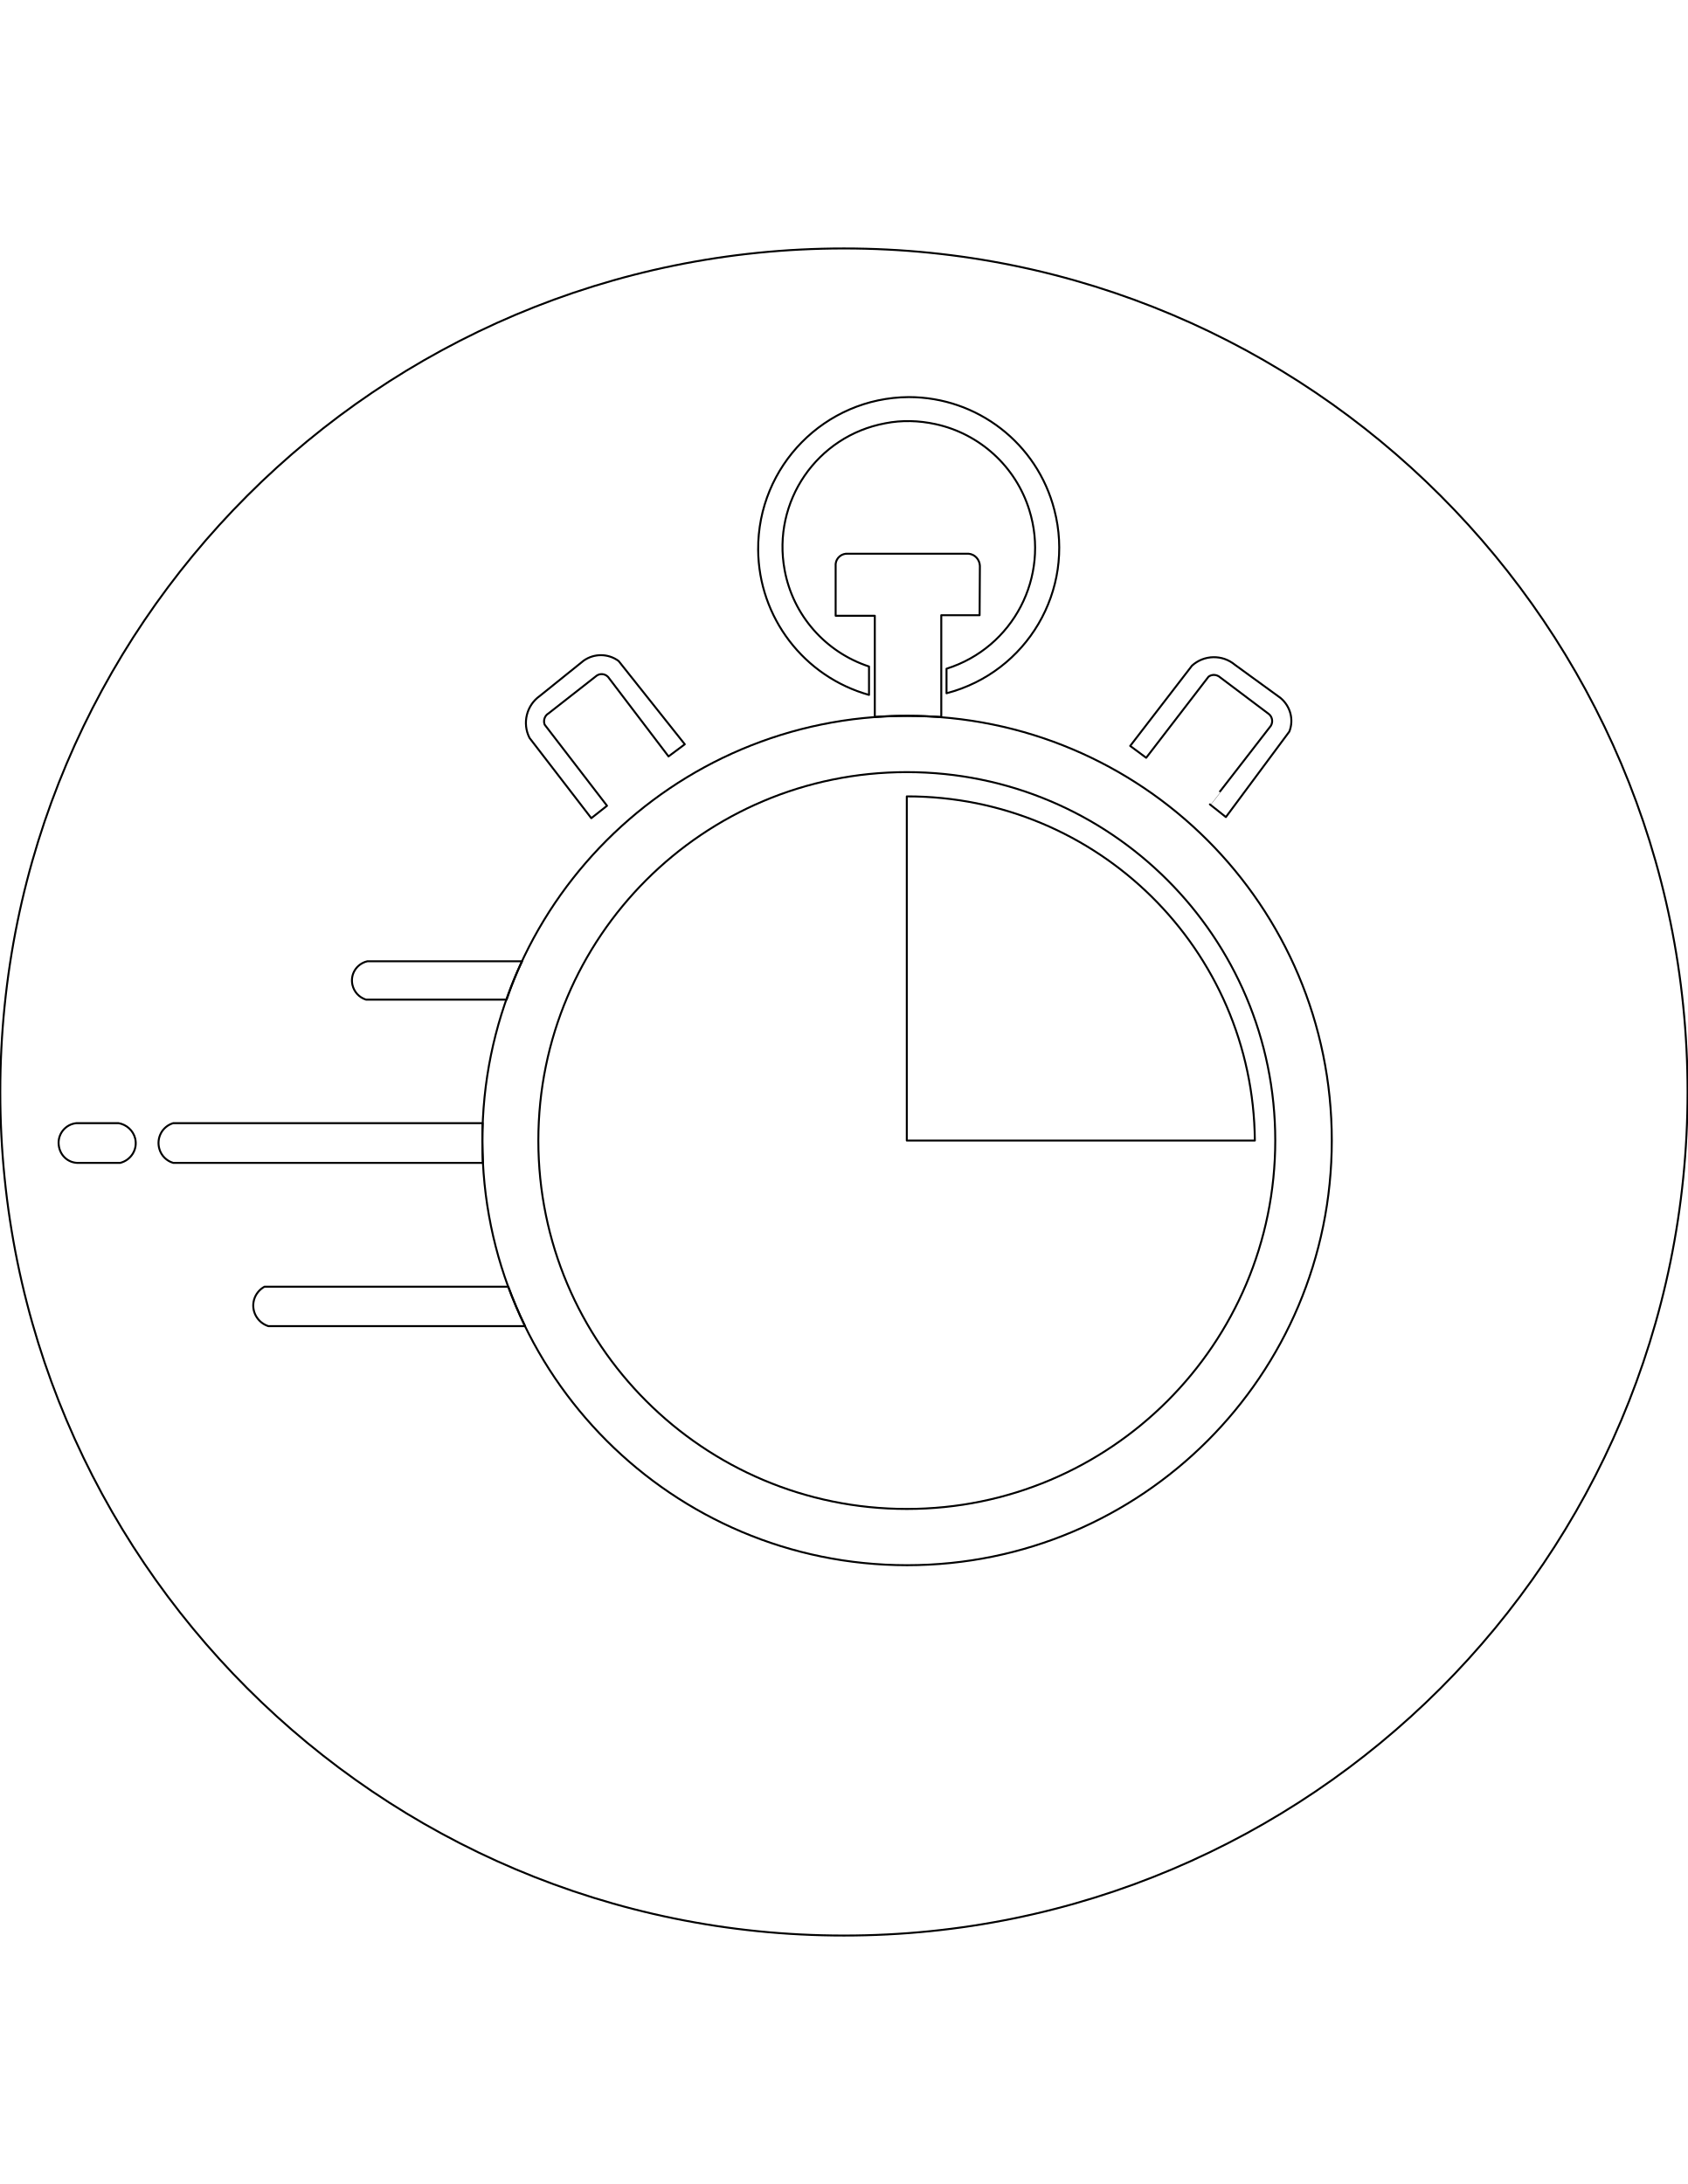
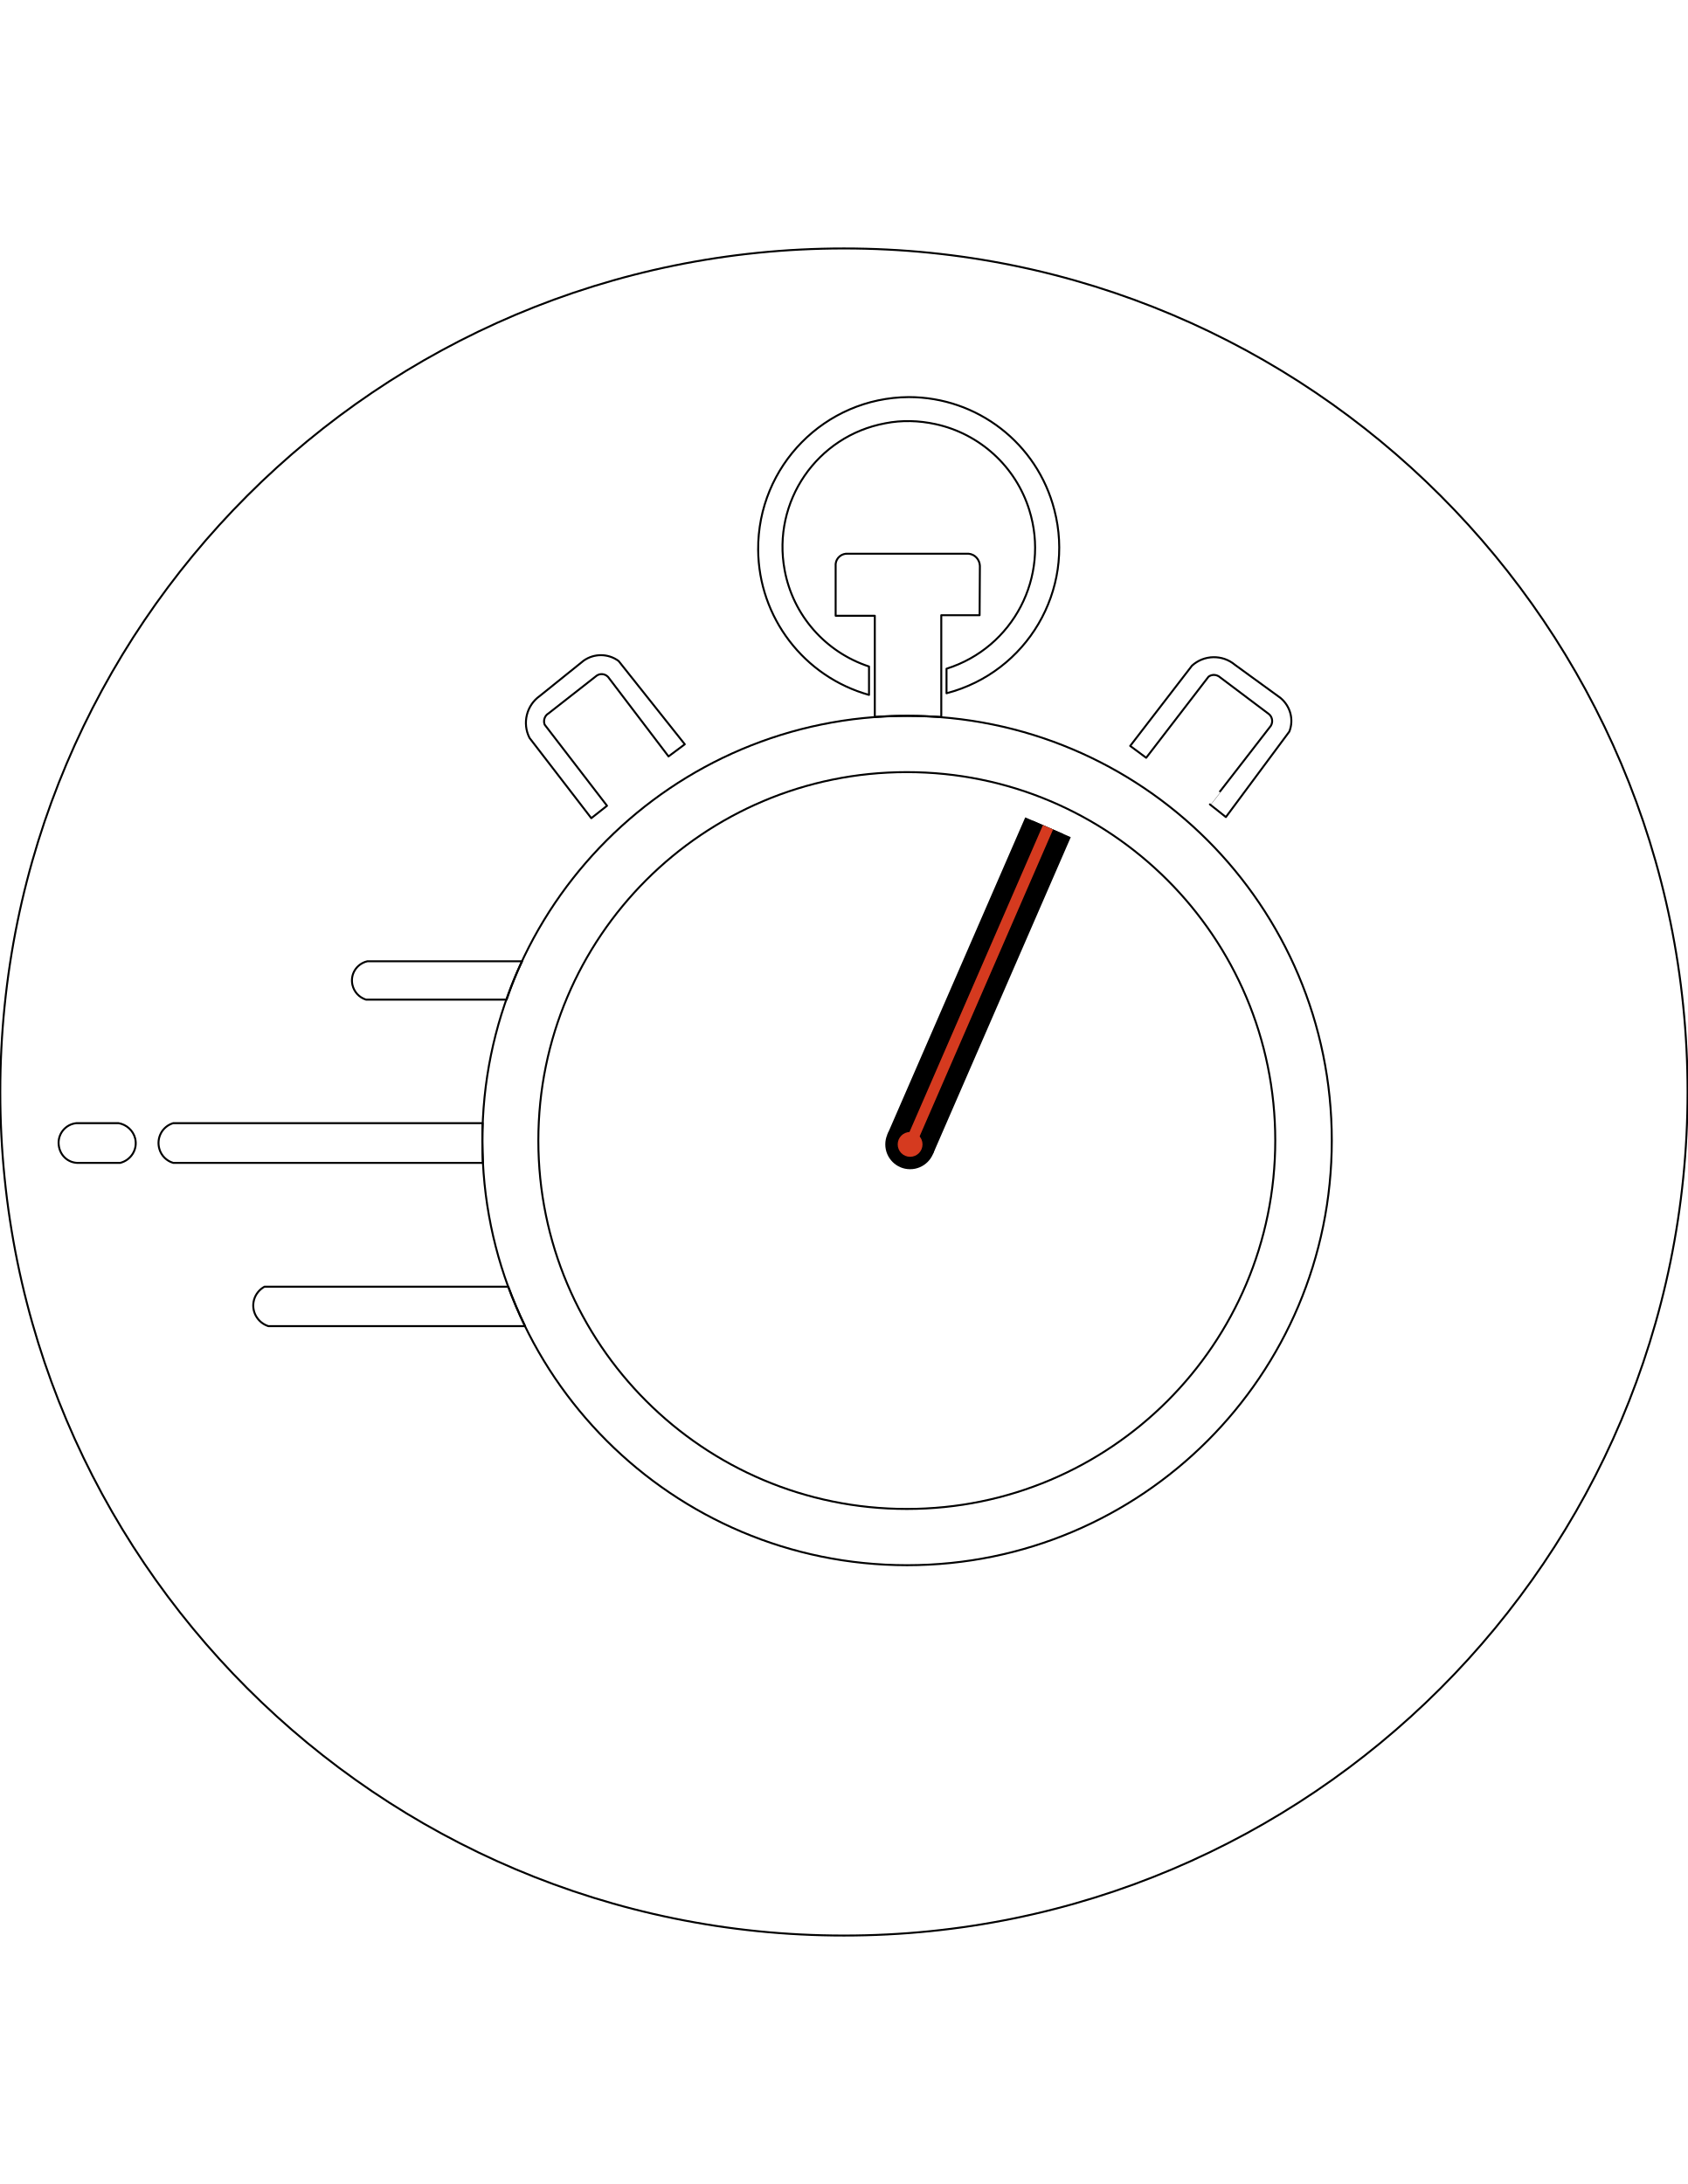
- <svg xmlns="http://www.w3.org/2000/svg" version="1.1" x="0px" y="0px" viewBox="0 0 612 792" style="enable-background:new 0 0 612 792;" xml:space="preserve">
+ <svg xmlns="http://www.w3.org/2000/svg" xmlns:xlink="http://www.w3.org/1999/xlink" version="1.1" x="0px" y="0px" viewBox="0 0 612 792" style="enable-background:new 0 0 612 792;" xml:space="preserve">
  <style type="text/css">
	.st0{fill:none;stroke:#000000;stroke-width:0.709;stroke-linecap:round;stroke-linejoin:round;stroke-miterlimit:10;}
- 
- 	.gear {
- 		animation: rotation 2s infinite linear;
- 	    transform-origin: 50% 50%;
- 	}
- 
- 	@keyframes rotation {
- 	    from {transform: rotate(0deg);}
- 	    to   {transform: rotate(359deg);}
- 	}
- 
</style>
-   <g id="Tempo">
-     <g id="LWPOLYLINE">
-       <path id="test" class="st0 gear" d="M328.8,288.8v124.8h126.2C454.4,344.4,398,288.7,328.8,288.8z">
- 		</path>
-     </g>
-   </g>
  <g id="Circulo_3">
    <g id="CIRCLE">
      <path class="st0" d="M195.2,413.6c0-73.8,59.8-133.6,133.6-133.6s133.6,59.8,133.6,133.6s-59.8,133.6-133.6,133.6    S195.2,487.4,195.2,413.6L195.2,413.6z" />
    </g>
  </g>
  <g id="Circulo_2">
    <g id="CIRCLE_1_">
      <path class="st0" d="M174.9,413.6c0-85,68.9-154,154-154s154,68.9,154,154s-68.9,154-154,154S174.9,498.6,174.9,413.6L174.9,413.6    z" />
    </g>
  </g>
  <g id="Reta_2">
-     <g id="LWPOLYLINE_1_">
+     <g id="LWPOLYLINE">
      <path class="st0" d="M175,407.3H62.8c-4,1.2-6.2,5.4-5,9.4c0.7,2.4,2.6,4.3,5,5h112.3C174.9,416.9,174.8,412.1,175,407.3z" />
    </g>
  </g>
  <g id="Reta_1">
-     <g id="LWPOLYLINE_2_">
-       <path class="st0" d="M189.3,348.6h-56.1c-3.9,0.9-6.3,4.7-5.4,8.6c0.6,2.5,2.4,4.5,4.9,5.3c0,0,51,0,51,0    C185.3,357.8,187.1,353.2,189.3,348.6z" />
+     <g id="LWPOLYLINE_1_">
+       <path class="st0" d="M189.3,348.6h-56.1c-3.9,0.9-6.3,4.7-5.4,8.6c0.6,2.5,2.4,4.5,4.9,5.3h51    C185.3,357.8,187.1,353.2,189.3,348.6z" />
    </g>
  </g>
  <g id="Reta_4">
-     <g id="LWPOLYLINE_3_">
+     <g id="LWPOLYLINE_2_">
      <path class="st0" d="M43,407.3H27.7c-4,0.4-6.9,4-6.4,8c0.4,3.5,3.1,6.2,6.6,6.4c0,0,15.7,0,15.7,0c3.9-1,6.4-4.9,5.4-8.9    C48.3,410,45.9,407.8,43,407.3z" />
    </g>
  </g>
  <g id="Reta_3">
-     <g id="LWPOLYLINE_4_">
-       <path class="st0" d="M184.3,466.6H95.9c-3.8,2.1-5.2,6.8-3.1,10.6c1,1.8,2.6,3.1,4.5,3.7h93.1    C188.1,476.2,186.1,471.4,184.3,466.6z" />
+     <g id="LWPOLYLINE_3_">
+       <path class="st0" d="M184.3,466.6H95.9c-3.8,2.1-5.2,6.8-3.1,10.6c1,1.8,2.6,3.1,4.5,3.7c0,0,93.1,0,93.1,0    C188.1,476.2,186.1,471.4,184.3,466.6z" />
    </g>
  </g>
  <g id="Trava">
-     <g id="LWPOLYLINE_5_">
-       <path class="st0" d="M317.2,260v-36.7H303v-18c0-0.3,0-0.5,0-0.8c0.2-2.2,2.2-3.9,4.5-3.7h43.7c2.3,0.2,4,2.1,4.1,4.4l-0.1,17.9    h-13.9v36.9C333.2,259.5,325.2,259.4,317.2,260z" />
+     <g id="LWPOLYLINE_4_">
+       <path class="st0" d="M317.2,260v-36.7H303v-18c0-0.3,0-0.5,0-0.8c0.2-2.2,2.2-3.9,4.5-3.7c0,0,43.7,0,43.7,0    c2.3,0.2,4,2.1,4.1,4.4l-0.1,17.9h-13.9v36.9C333.2,259.5,325.2,259.4,317.2,260z" />
    </g>
  </g>
  <g id="Botão_2">
-     <g id="LWPOLYLINE_6_">
-       <path class="st0" d="M460.8,263.2c0.9-1.5,0.5-3.4-0.9-4.4c0,0-17.4-13.1-17.4-13.1c-1.2-1.1-3-1.3-4.3-0.3l-22.6,29.4l-5.8-4.3    c0,0,22.4-29.1,22.4-29.1c4.4-4,11.1-4.1,15.6-0.3l16.5,12c3.6,3,4.9,7.9,3.2,12.2c0,0-23,31-23,31l-5.8-4.6    C438.7,291.8,460.8,263.2,460.8,263.2z" />
+     <g id="LWPOLYLINE_5_">
+       <path class="st0" d="M460.8,263.2c0.9-1.5,0.5-3.4-0.9-4.4c0,0-17.4-13.1-17.4-13.1c-1.2-1.1-3-1.3-4.3-0.3    c0,0-22.6,29.4-22.6,29.4l-5.8-4.3l22.4-29.1c4.4-4,11.1-4.1,15.6-0.3c0,0,16.5,12,16.5,12c3.6,3,4.9,7.9,3.2,12.2l-23,31    l-5.8-4.6C438.7,291.8,460.8,263.2,460.8,263.2z" />
    </g>
  </g>
  <g id="Botão_1">
-     <g id="LWPOLYLINE_7_">
-       <path class="st0" d="M220.5,245.5c-1.2-1.3-3.2-1.4-4.5-0.2l-17.1,13.4c-1.4,0.8-2,2.6-1.4,4.1l22.6,29.4c0,0-5.7,4.5-5.7,4.5    l-22.4-29.1c-2.7-5.3-1.1-11.8,3.7-15.2c0,0,15.9-12.8,15.9-12.8c3.8-2.7,8.9-2.7,12.7,0.1l24,30.2c0,0-5.9,4.4-5.9,4.4    L220.5,245.5z" />
+     <g id="LWPOLYLINE_6_">
+       <path class="st0" d="M220.5,245.5c-1.2-1.3-3.2-1.4-4.5-0.2l-17.1,13.4c-1.4,0.8-2,2.6-1.4,4.1l22.6,29.4l-5.7,4.5l-22.4-29.1    c-2.7-5.3-1.1-11.8,3.7-15.2l15.9-12.8c3.8-2.7,8.9-2.7,12.7,0.1l24,30.2l-5.9,4.4L220.5,245.5z" />
    </g>
  </g>
  <g id="Semi_circulo">
-     <g id="LWPOLYLINE_8_">
+     <g id="LWPOLYLINE_7_">
      <path class="st0" d="M339.2,153.8c16.1,3.5,29.1,15.4,34,31.1c7.6,24.2-5.8,50-30,57.6v8.9c29.2-7.6,46.7-37.4,39.1-66.5    c-6.2-24.1-27.9-40.9-52.8-40.9c-30.4,0.2-54.8,25-54.6,55.4c0.2,24.5,16.6,46,40.2,52.6v-10.3c-15.8-5.2-27.6-18.6-30.6-35    c-4.6-24.8,11.7-48.6,36.5-53.2C327,152.3,333.2,152.5,339.2,153.8z" />
    </g>
  </g>
  <g id="Circulo_1">
    <g id="CIRCLE_2_">
      <path class="st0" d="M0.1,396C0.1,227.1,137.1,90.1,306,90.1S611.9,227.1,611.9,396S474.9,701.9,306,701.9S0.1,564.9,0.1,396    L0.1,396z" />
    </g>
  </g>
+   <line class="iconic-clock-hour-hand" id="foo" fill="none" stroke="#000000" stroke-width="18" stroke-miterlimit="10" x1="330" y1="415" x2="380" y2="300" />
+   <line class="iconic-clock-minute-hand" id="iconic-anim-clock-minute-hand" fill="none" stroke="#000000" stroke-width="12" stroke-miterlimit="10" x1="330" y1="415" x2="380" y2="300" />
+   <circle class="iconic-clock-axis" cx="330" cy="415" r="9" />
+   <g class="iconic-clock-second-hand" id="iconic-anim-clock-second-hand">
+     <line class="iconic-clock-second-hand-arm" fill="none" stroke="#D53A1F" stroke-width="4" stroke-miterlimit="10" x1="330" y1="415" x2="380" y2="300" />
+     <circle class="iconic-clock-second-hand-axis" fill="#D53A1F" cx="330" cy="415" r="4.5" />
+   </g>
+   <defs>
+     <animateTransform type="rotate" fill="remove" restart="always" calcMode="linear" accumulate="none" additive="sum" xlink:href="#iconic-anim-clock-hour-hand" repeatCount="indefinite" dur="43200s" to="360 330 415" from="0 330 415" attributeName="transform" attributeType="xml">
+     </animateTransform>
+     <animateTransform type="rotate" fill="remove" restart="always" calcMode="linear" accumulate="none" additive="sum" xlink:href="#iconic-anim-clock-minute-hand" repeatCount="indefinite" dur="3600s" to="360 330 415" from="0 330 415" attributeName="transform" attributeType="xml">
+     </animateTransform>
+     <animateTransform type="rotate" fill="remove" restart="always" calcMode="linear" accumulate="none" additive="sum" xlink:href="#iconic-anim-clock-second-hand" repeatCount="indefinite" dur="60s" to="360 330 415" from="0 330 415" attributeName="transform" attributeType="xml">
+     </animateTransform>
+   </defs>
</svg>
